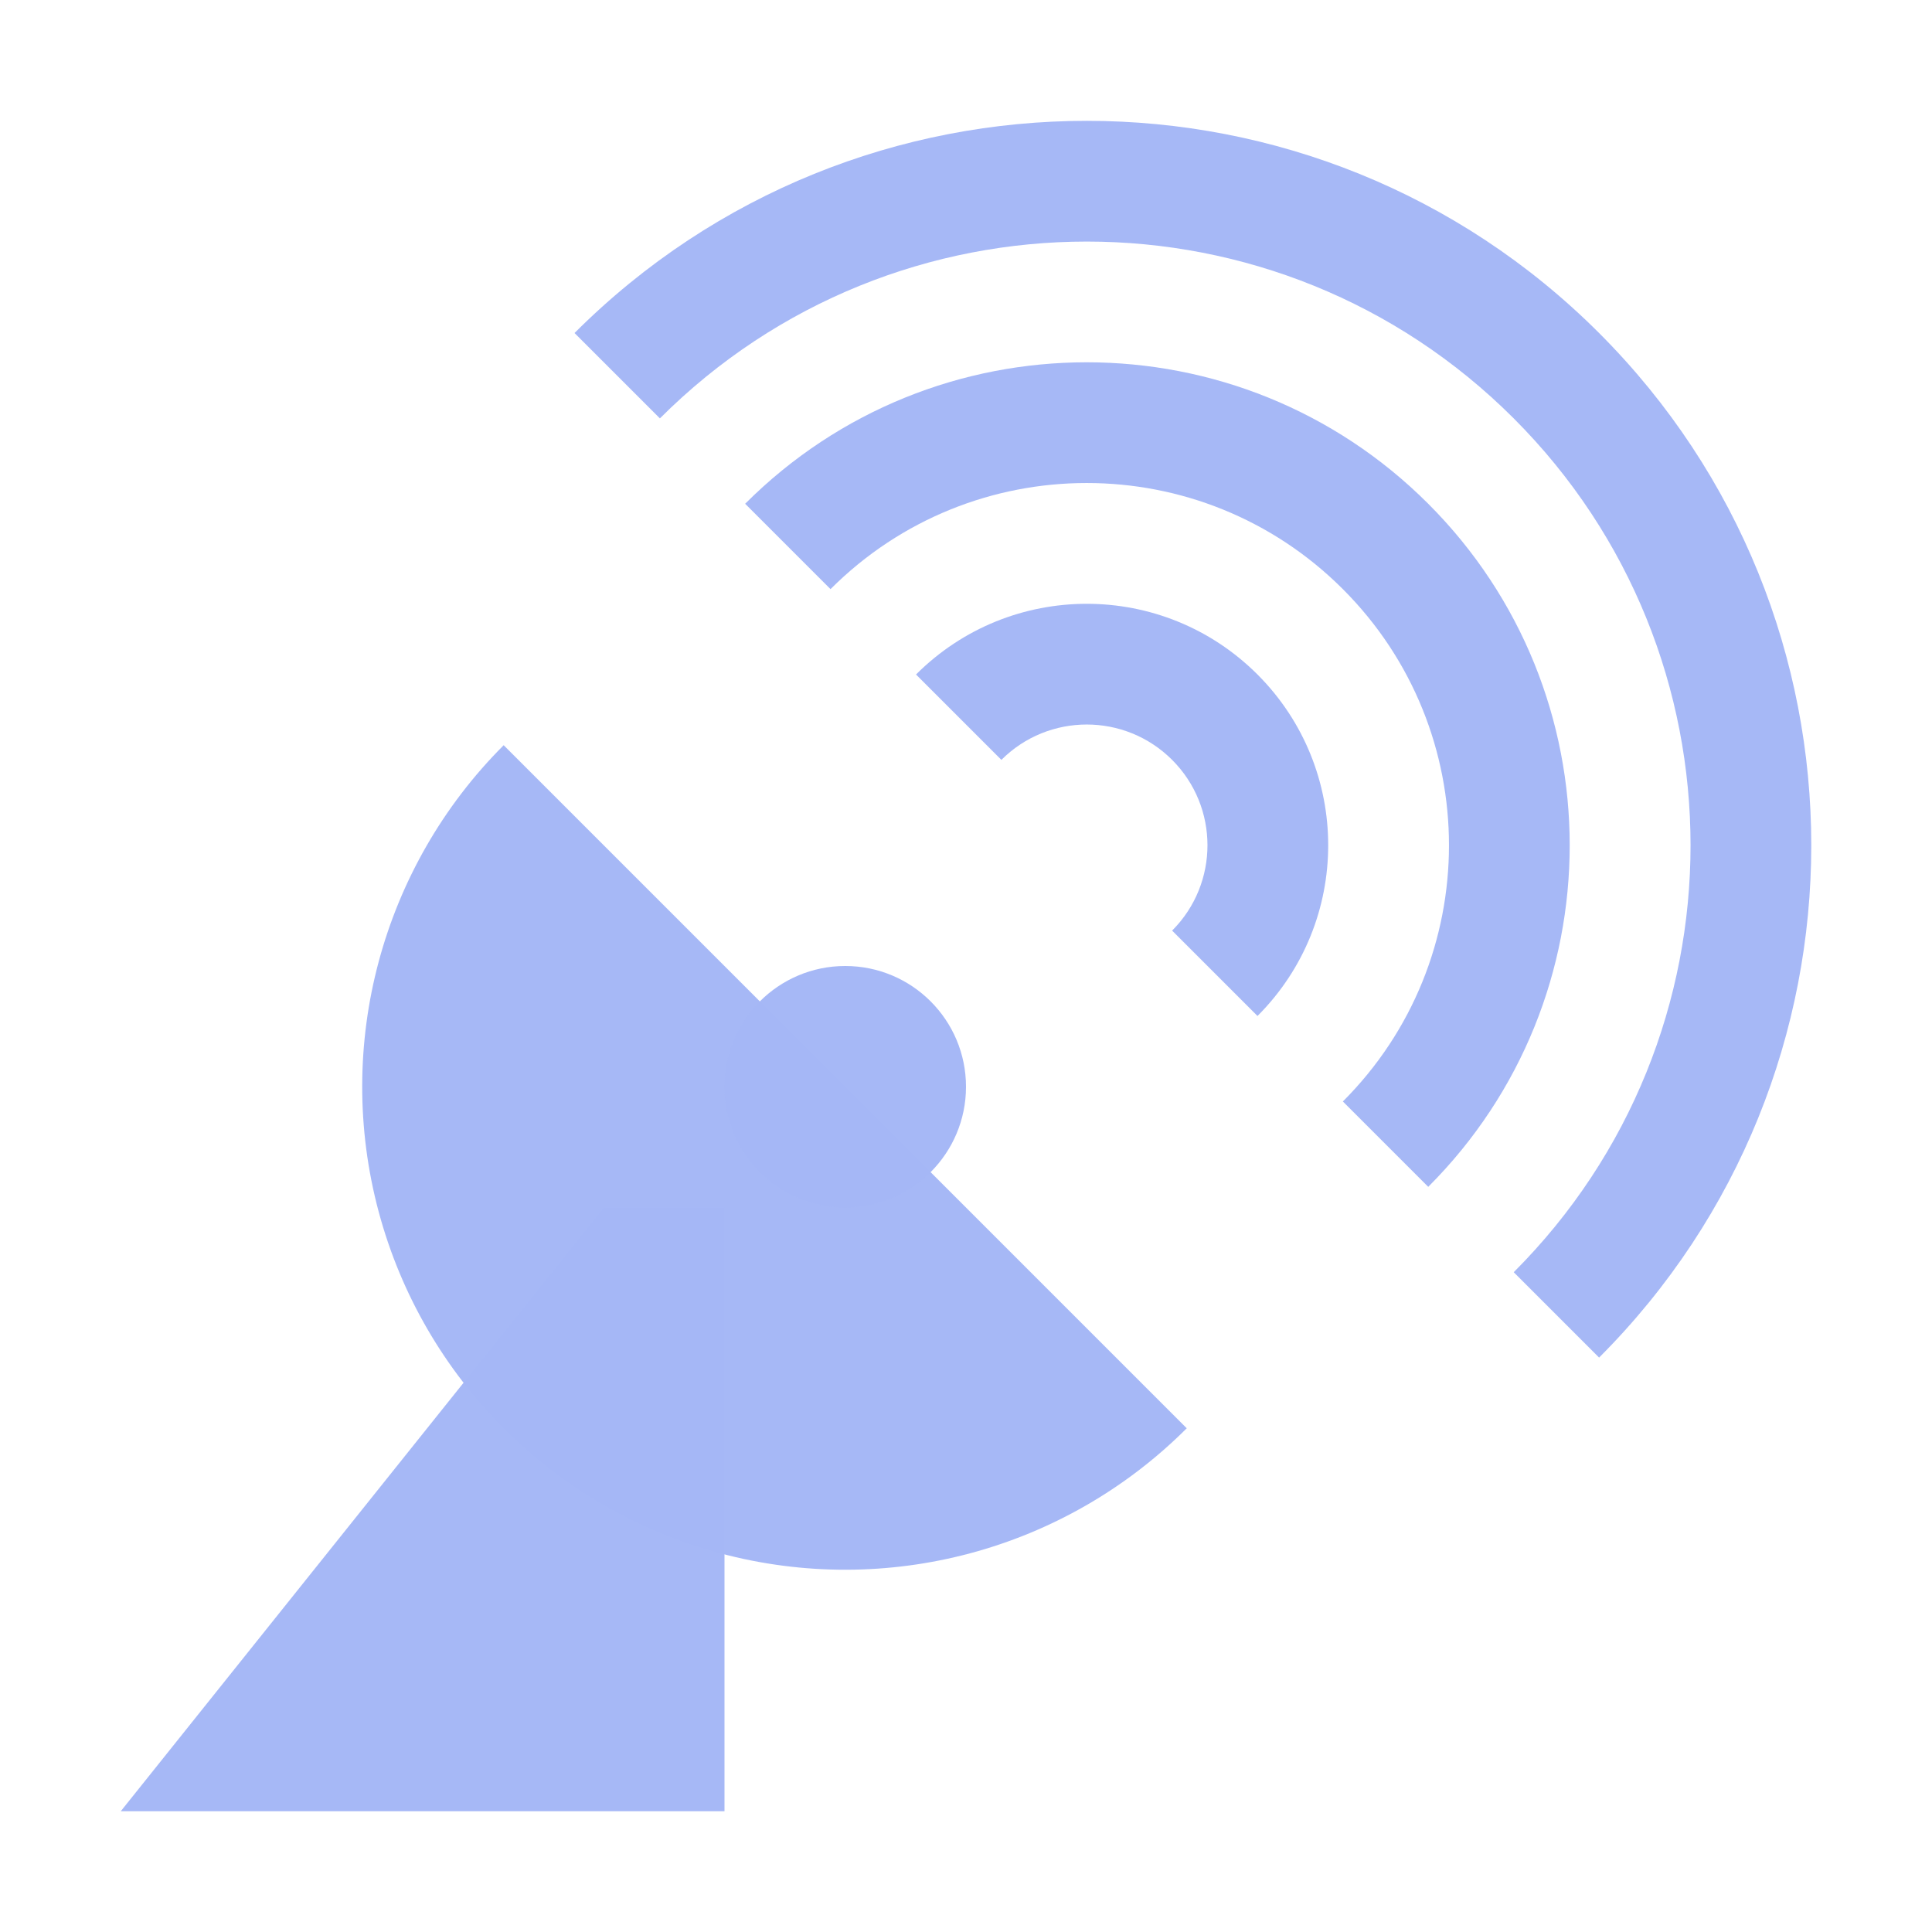
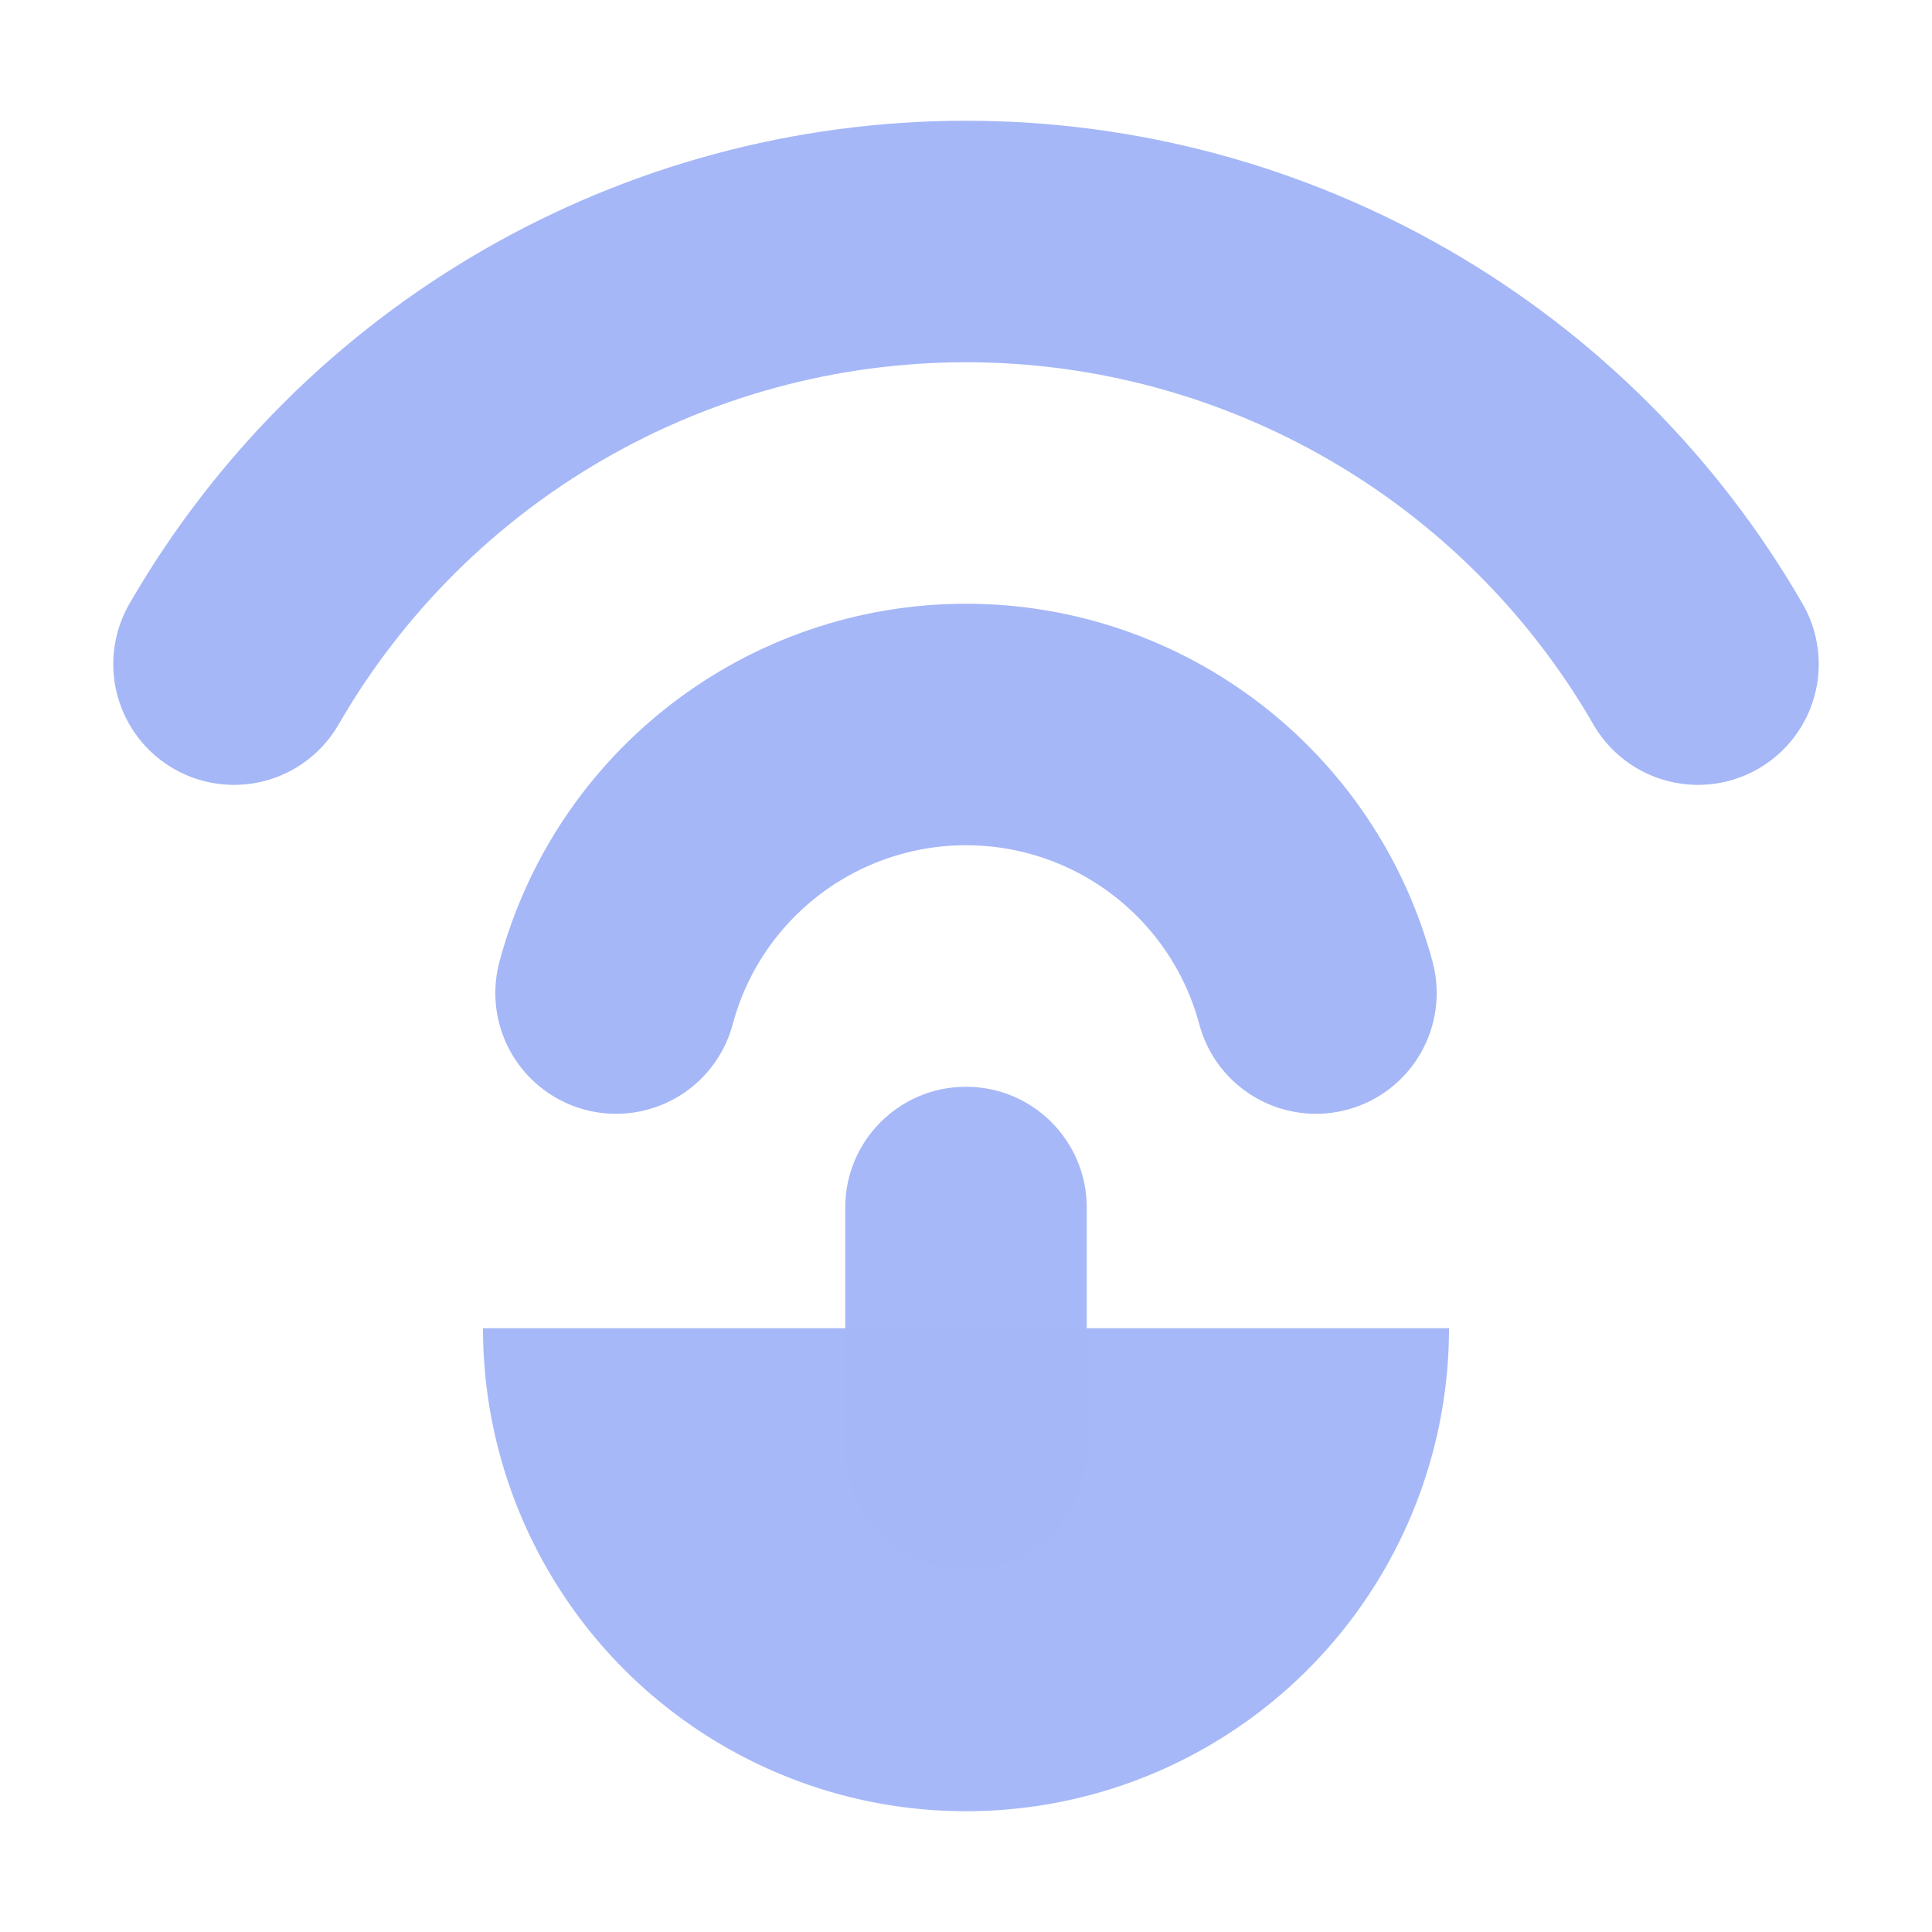
<svg xmlns="http://www.w3.org/2000/svg" width="16" height="16" viewBox="0 0 16 16" id="svg2" version="1.1">
  <defs id="defs4" />
  <g id="layer1" transform="translate(0,-1036.362)">
-     <path style="opacity:1;fill:#a5b7f6;fill-opacity:0.988;stroke:none;stroke-width:2;stroke-linecap:round;stroke-linejoin:round;stroke-miterlimit:4;stroke-dasharray:none;stroke-dashoffset:0;stroke-opacity:1" id="path4155" d="m 748.132,734.233 a 4,4 0 0 1 -2,3.464 4,4 0 0 1 -4,0 4,4 0 0 1 -2,-3.464 l 4,0 z" transform="matrix(0.7071068,0.7071068,-0.7071068,0.7071068,0,0)" />
-     <circle style="opacity:1;fill:#a5b7f6;fill-opacity:0.988;stroke:none;stroke-width:2;stroke-linecap:round;stroke-linejoin:round;stroke-miterlimit:4;stroke-dasharray:none;stroke-dashoffset:0;stroke-opacity:1" id="path4159" cx="7" cy="1045.362" r="1" />
-     <path style="opacity:1;fill:#a5b7f6;fill-opacity:0.988;stroke:none;stroke-width:2;stroke-linecap:round;stroke-linejoin:round;stroke-miterlimit:4;stroke-dasharray:none;stroke-dashoffset:0;stroke-opacity:1" d="m 13.243,1039.12 a 6,6 0 0 0 -8.485,0 l 0.707,0.707 a 5,5 0 0 1 7.071,0 5,5 0 0 1 0,7.071 l 0.707,0.707 a 6,6 0 0 0 0,-8.485 z" id="circle4163" />
-     <path style="opacity:1;fill:#a5b7f6;fill-opacity:0.988;stroke:none;stroke-width:2;stroke-linecap:round;stroke-linejoin:round;stroke-miterlimit:4;stroke-dasharray:none;stroke-dashoffset:0;stroke-opacity:1" d="m 11.828,1040.534 a 4,4 0 0 0 -5.657,0 l 0.707,0.707 a 3,3 0 0 1 4.243,0 3,3 0 0 1 0,4.243 l 0.707,0.707 a 4,4 0 0 0 0,-5.657 z" id="circle4168" />
-     <path style="opacity:1;fill:#a5b7f6;fill-opacity:0.988;stroke:none;stroke-width:2;stroke-linecap:round;stroke-linejoin:round;stroke-miterlimit:4;stroke-dasharray:none;stroke-dashoffset:0;stroke-opacity:1" d="m 10.414,1041.948 a 2,2 0 0 0 -2.828,0 l 0.707,0.707 a 1,1 0 0 1 1.414,0 1,1 0 0 1 0,1.414 l 0.707,0.707 a 2,2 0 0 0 0,-2.828 z" id="circle4172" />
-     <path style="fill:#a5b7f6;fill-opacity:0.988;fill-rule:evenodd;stroke:none;stroke-width:1px;stroke-linecap:butt;stroke-linejoin:miter;stroke-opacity:1" d="m 1,1051.362 4,-5 1,0 0,5 z" id="path4181" />
+     <path style="fill:#a5b7f7;fill-opacity:0.988;stroke:none;stroke-width:2.667;stroke-linecap:round;stroke-linejoin:round;stroke-miterlimit:4;stroke-dasharray:none;stroke-opacity:1" id="path834" d="m 12,1047.362 a 4,4 0 0 1 -2,3.464 4,4 0 0 1 -4,0 A 4,4 0 0 1 4,1047.362 l 4,0 z" />
+     <rect style="fill:#a5b7f7;fill-opacity:0.988;stroke:none;stroke-width:2;stroke-linecap:round;stroke-linejoin:round;stroke-miterlimit:4;stroke-dasharray:none;stroke-opacity:1" id="rect836" width="2" height="4" x="7" y="1045.362" ry="1" />
+     <path style="fill:none;fill-opacity:1;stroke:#a5b7f7;stroke-width:2;stroke-linecap:round;stroke-linejoin:round;stroke-miterlimit:4;stroke-dasharray:none;stroke-opacity:1" id="path838" d="m 1.938,1041.862 a 7,7 0 0 1 6.062,-3.5 7,7 0 0 1 6.062,3.5" />
+     <path id="circle848" style="fill:none;fill-opacity:1;stroke:#a5b7f7;stroke-width:2;stroke-linecap:round;stroke-linejoin:round;stroke-miterlimit:4;stroke-dasharray:none;stroke-opacity:1" d="m 5.102,1044.586 a 3,3 0 0 1 2.898,-2.224 3,3 0 0 1 2.898,2.224" />
  </g>
</svg>
